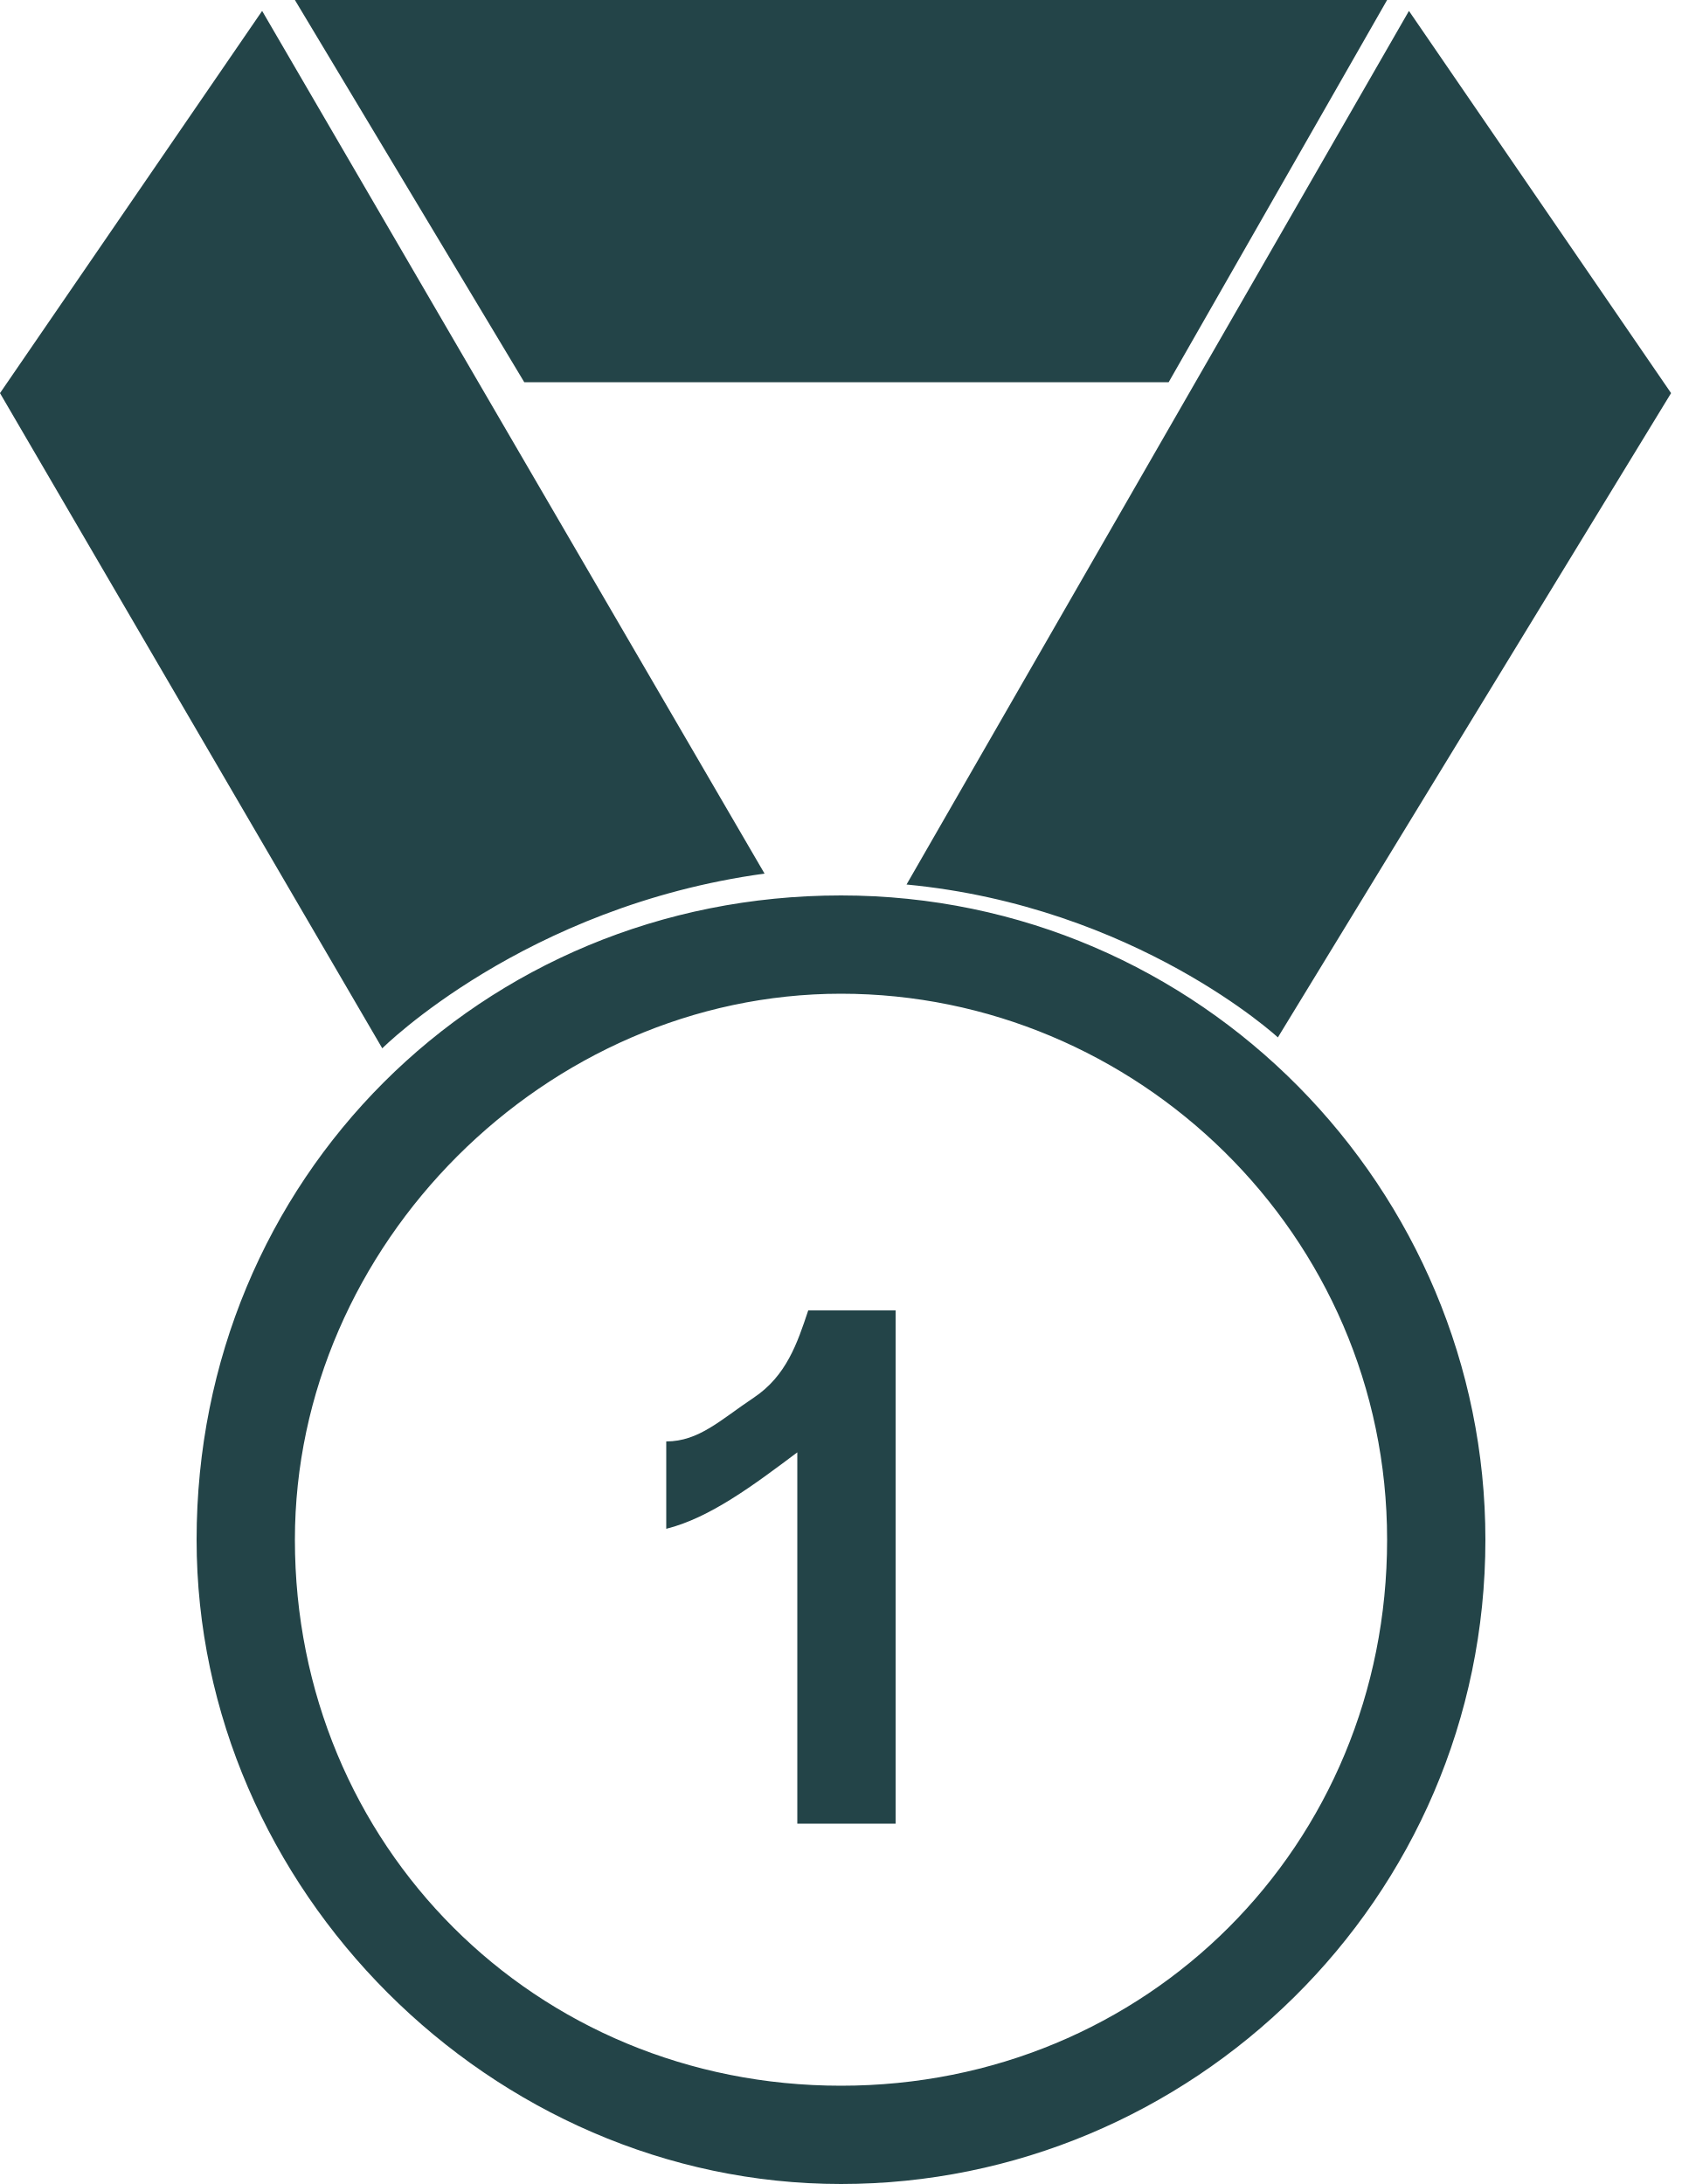
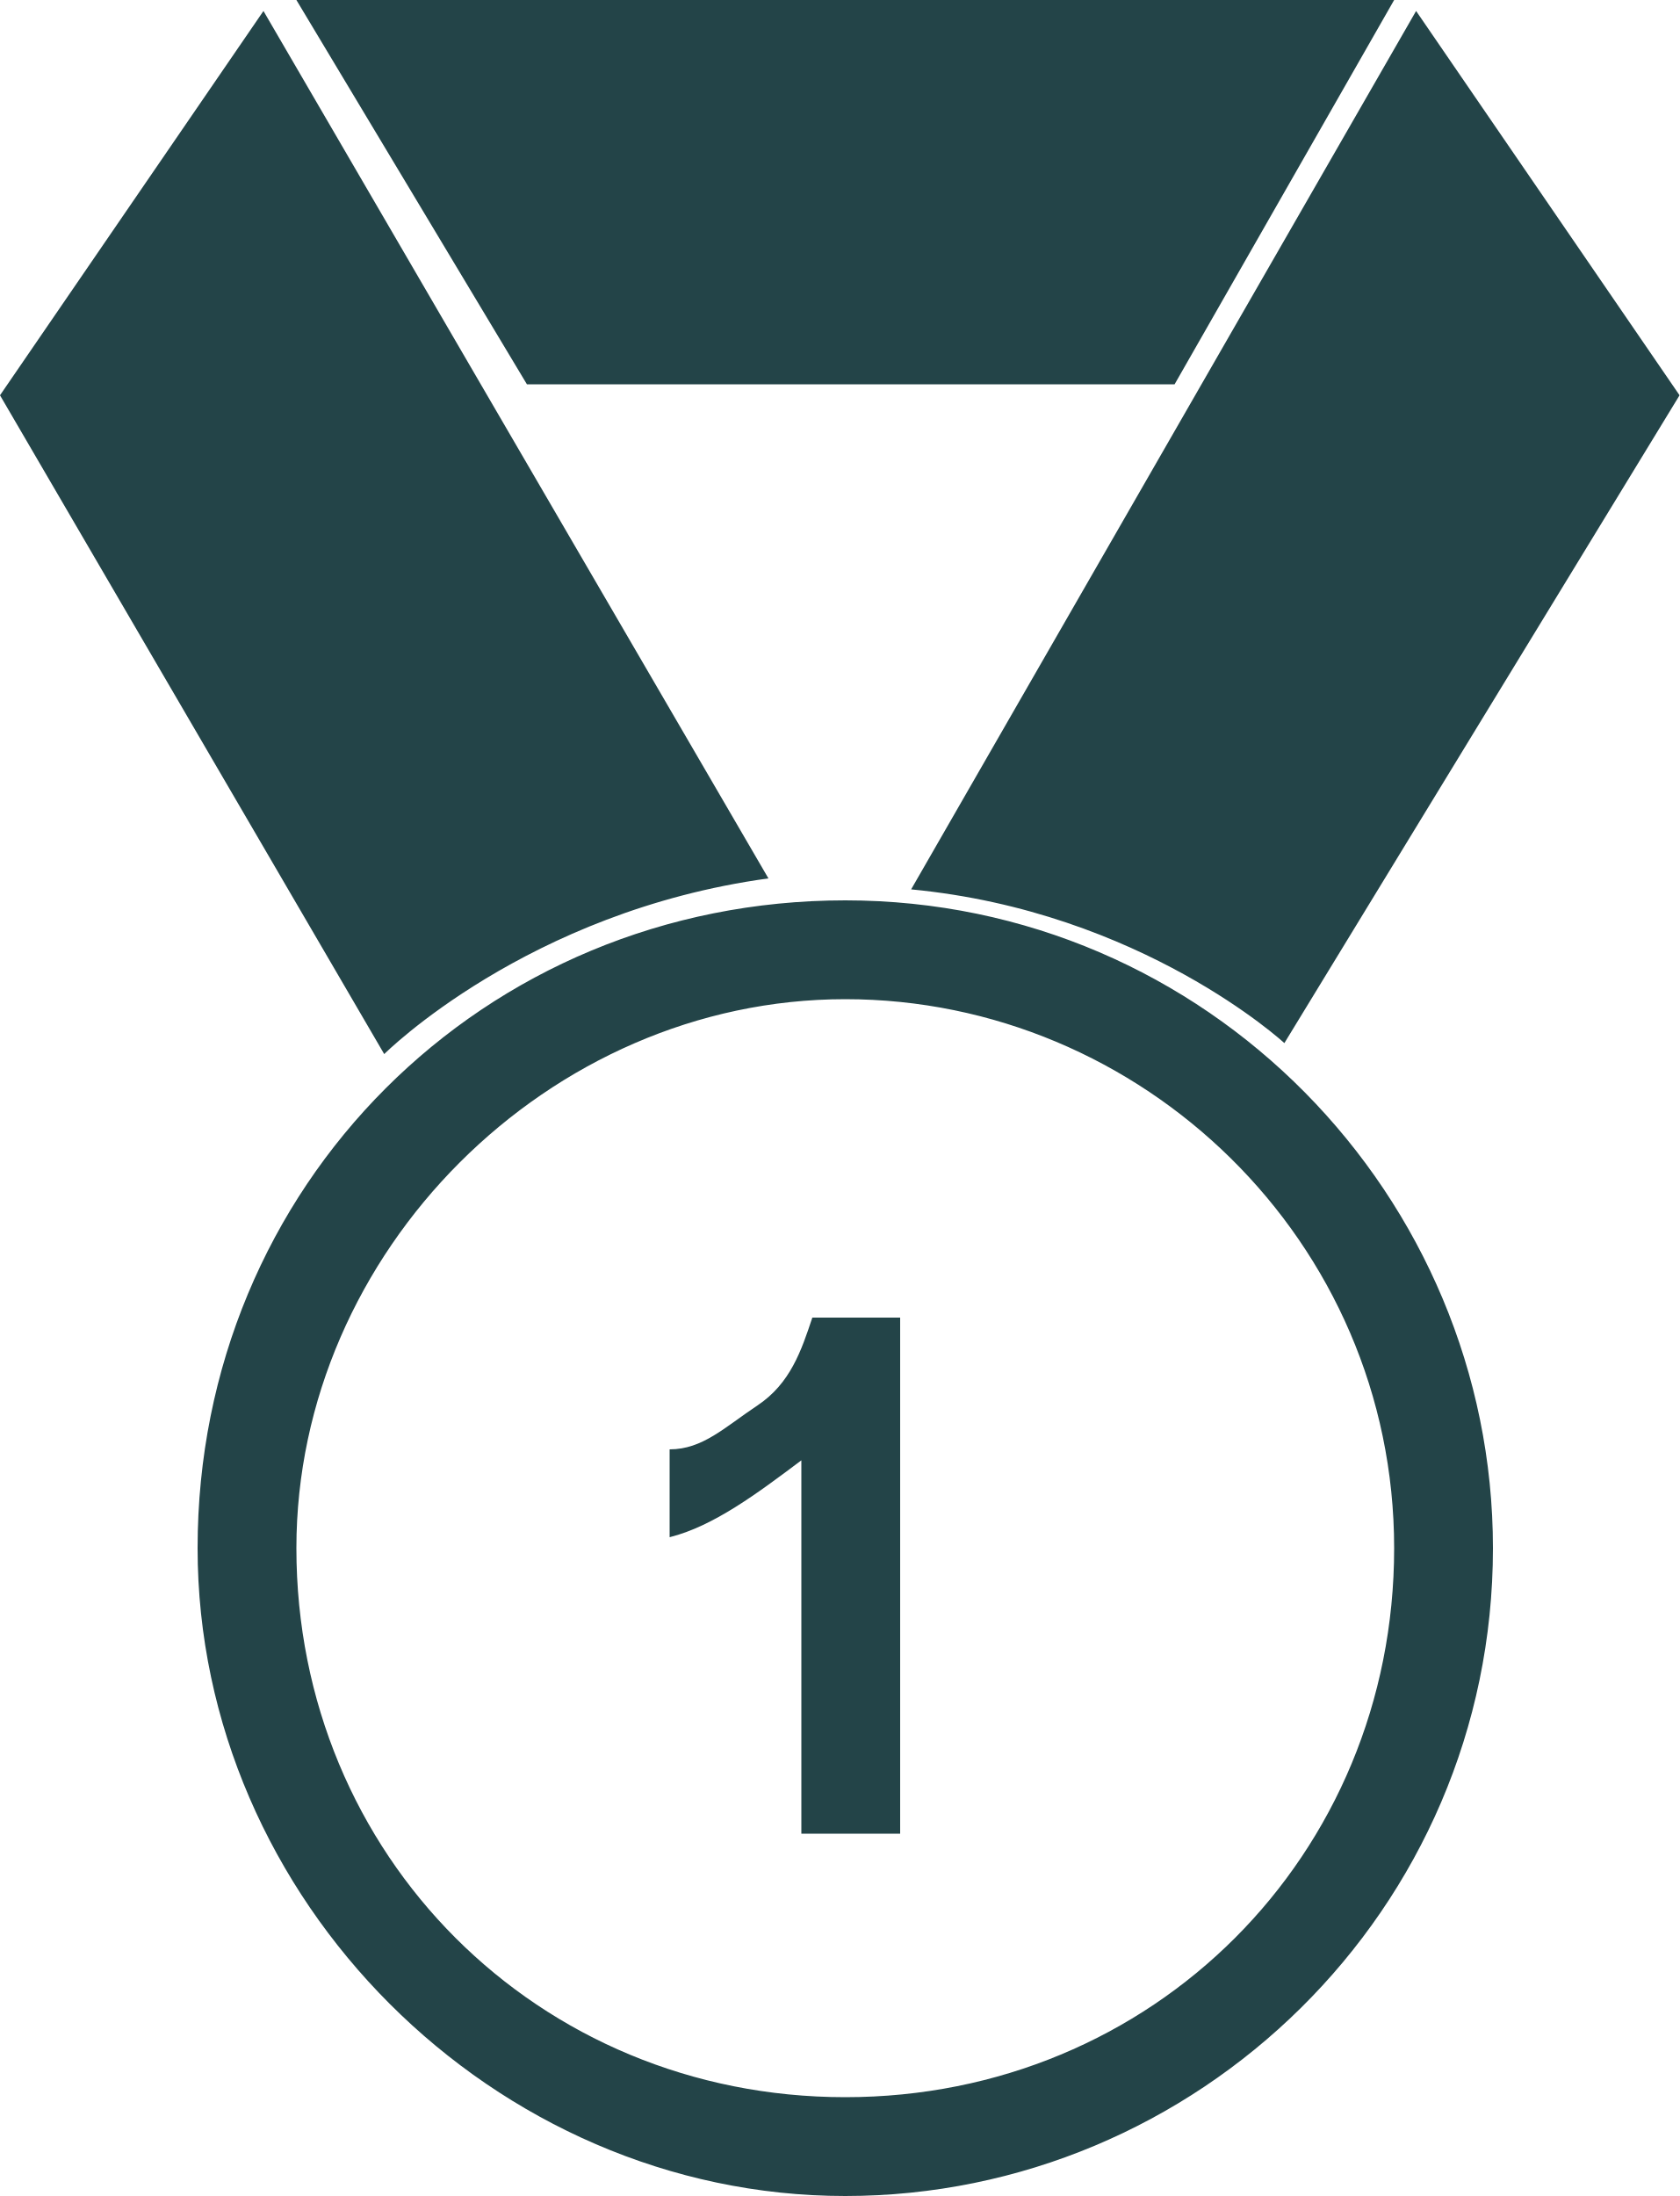
- <svg xmlns="http://www.w3.org/2000/svg" id="Слой_1" viewBox="0 0 15.4 20">
-   <style>
-         .st0{fill:#234448}
-     </style>
-   <g id="XMLID_56_">
-     <path id="XMLID_57_" class="st0" d="M10.7 3.5l2-3.5h-10l2.1 3.5h5.9zm-3 4.7c-3.3 0-5.9 2.6-5.9 5.9 0 3.2 2.7 5.9 5.9 5.9s5.9-2.6 5.9-5.9c0-3.2-2.6-5.9-5.9-5.9zm0 10.9c-2.8 0-5-2.2-5-5 0-2.7 2.3-5 5-5s5 2.2 5 5-2.2 5-5 5zm4-9.6l3.6-5.9L12.9.1l-4.6 8c2.1.2 3.4 1.4 3.4 1.4zM7 8L2.4.1 0 3.6l3.5 6S4.8 8.3 7 8zm-.1 4.8c-.3.2-.5.4-.8.4v.8c.4-.1.8-.4 1.2-.7v3.4h.9V12h-.8c-.1.3-.2.6-.5.8z" />
-   </g>
+ <svg xmlns="http://www.w3.org/2000/svg" x="0px" y="0px" viewBox="-289 410.9 15.3 20">
+   <path fill="#234448" d="M-278.3,414.4l2-3.5h-10l2.1,3.5H-278.3z M-281.3,419.1c-3.3,0-5.9,2.6-5.9,5.9   c0,3.2,2.7,5.9,5.9,5.9c3.2,0,5.9-2.6,5.9-5.9C-275.4,421.8-278,419.1-281.3,419.1z M-281.3,430c-2.8,0-5-2.2-5-5c0-2.7,2.3-5,5-5   c2.7,0,5,2.2,5,5C-276.3,427.8-278.5,430-281.3,430z M-277.3,420.4l3.6-5.9l-2.4-3.5l-4.6,8C-278.6,419.2-277.3,420.4-277.3,420.4z    M-282,418.9l-4.6-7.9l-2.4,3.5l3.5,6C-285.5,420.5-284.2,419.2-282,418.9z M-282.1,423.7c-0.3,0.2-0.5,0.4-0.8,0.4v0.8   c0.4-0.1,0.8-0.4,1.2-0.7v3.4h0.9v-4.7h-0.8C-281.7,423.2-281.8,423.5-282.1,423.7z" />
</svg>
